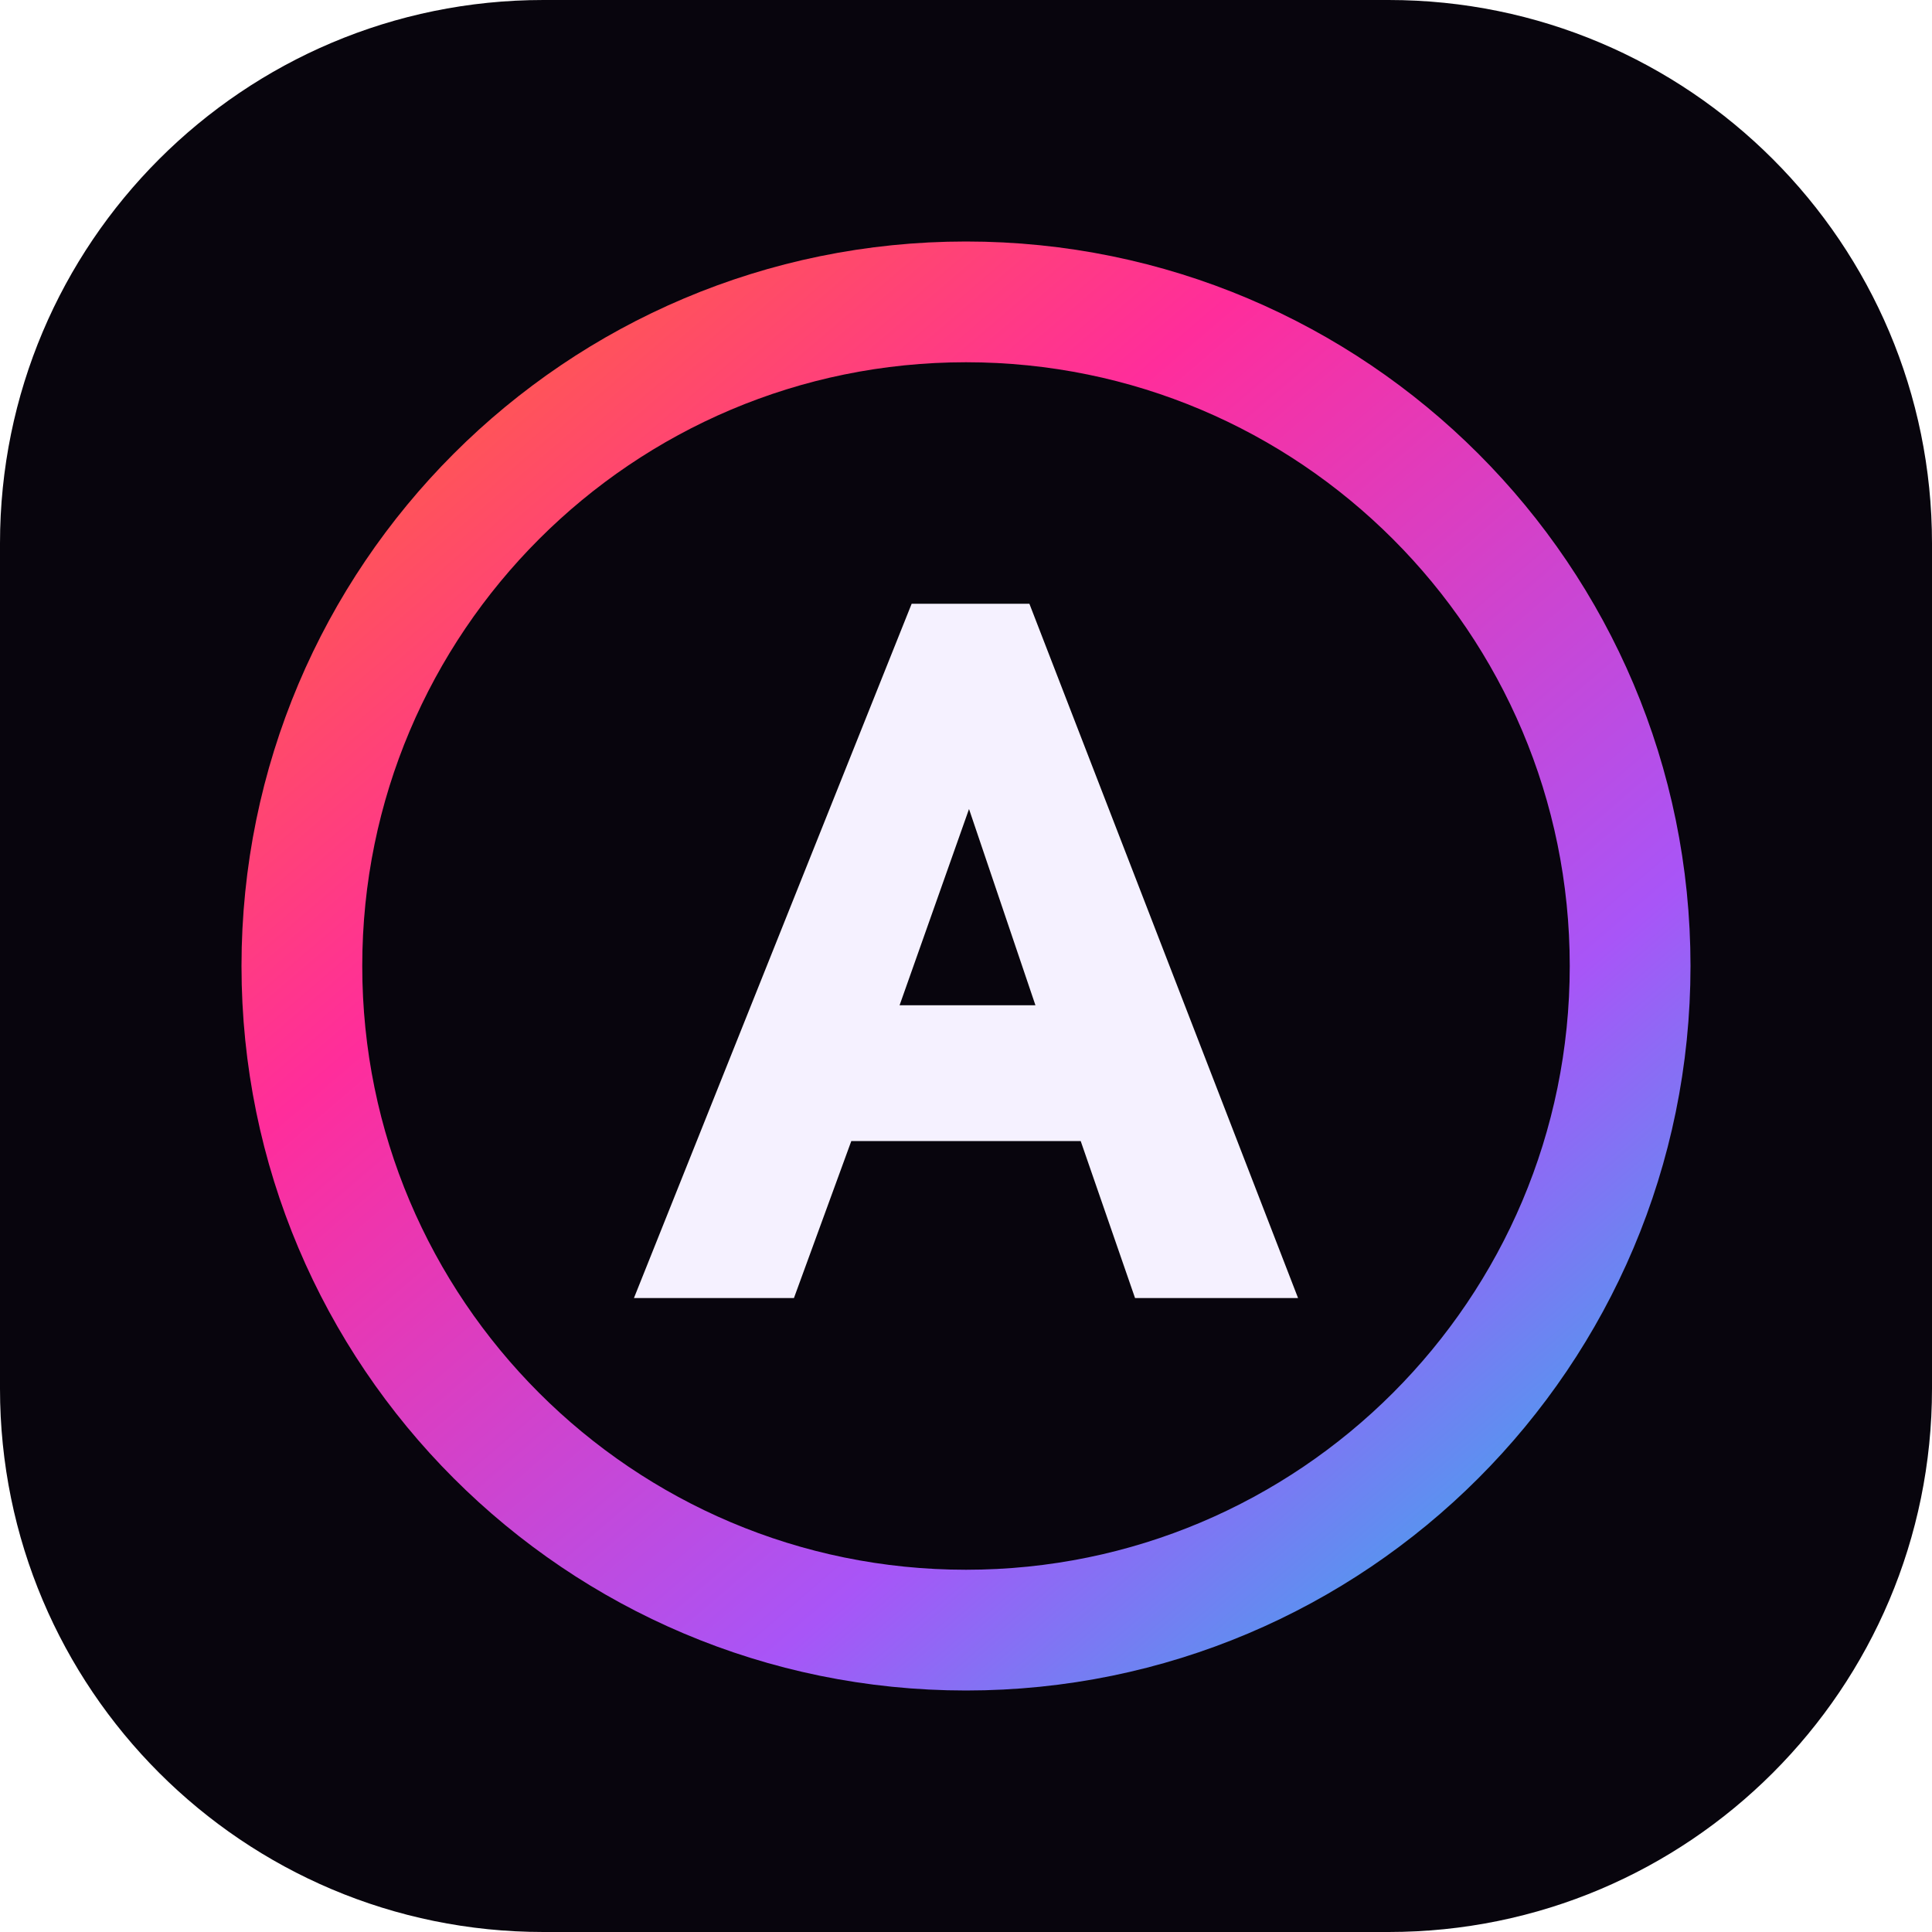
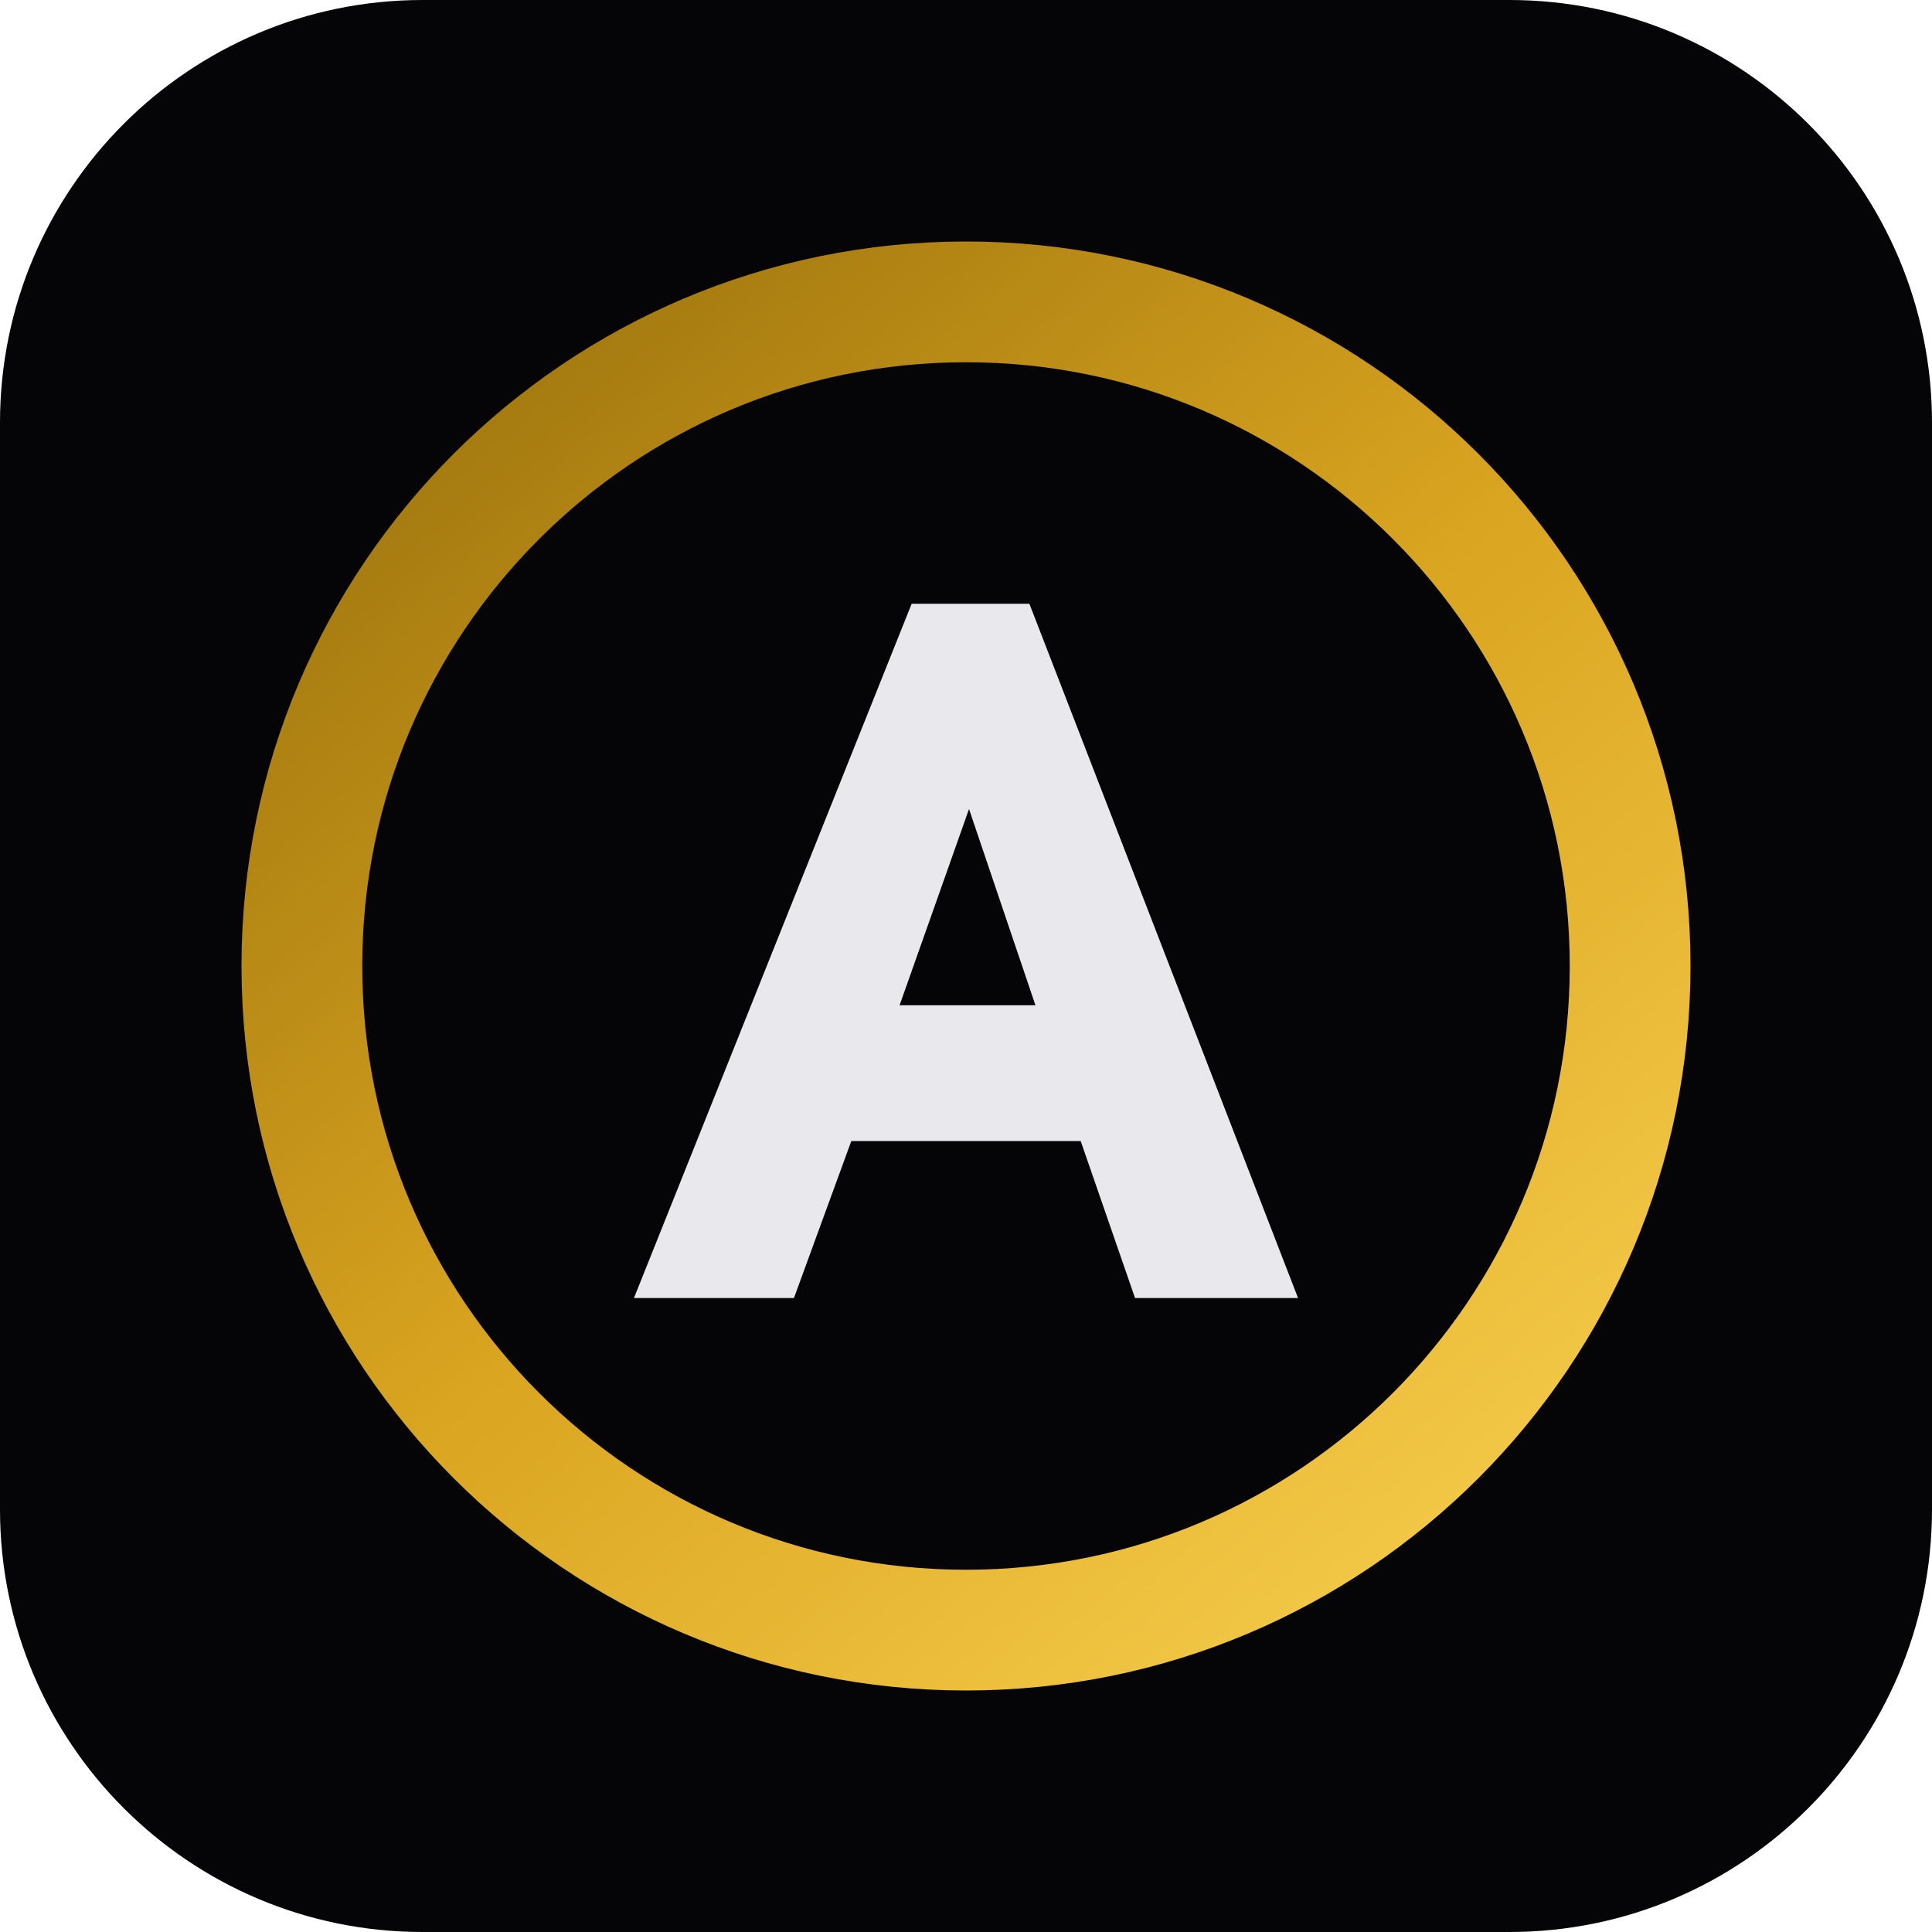
<svg xmlns="http://www.w3.org/2000/svg" width="64" height="64" viewBox="0 0 64 64" fill="none">
  <defs>
    <linearGradient id="g" x1="8" y1="4" x2="56" y2="60" gradientUnits="userSpaceOnUse">
-       <stop stop-color="#FF7A18" />
-       <stop offset=".35" stop-color="#FF2D9B" />
-       <stop offset=".68" stop-color="#A855F7" />
-       <stop offset="1" stop-color="#00D9E8" />
+       <stop stop-color="#8A6508" />
+       <stop offset=".5" stop-color="#DAA520" />
+       <stop offset="1" stop-color="#FFD95A" />
    </linearGradient>
  </defs>
-   <rect width="64" height="64" rx="18" fill="#08050D" />
+   <rect width="64" height="64" rx="14" fill="#050507" />
  <circle cx="32" cy="32" r="22" stroke="url(#g)" stroke-width="4" />
-   <path d="M21 43L30.2 20H34.1L43 43H37.6L35.8 37.8H28.2L26.3 43H21ZM29.8 33.3H34.3L32.1 26.8L29.8 33.3Z" fill="#F5F1FF" />
+   <path d="M21 43L30.2 20H34.1L43 43H37.6L35.8 37.8H28.2L26.3 43H21ZM29.8 33.3H34.3L32.1 26.8L29.8 33.3Z" fill="#E8E8ED" />
</svg>
